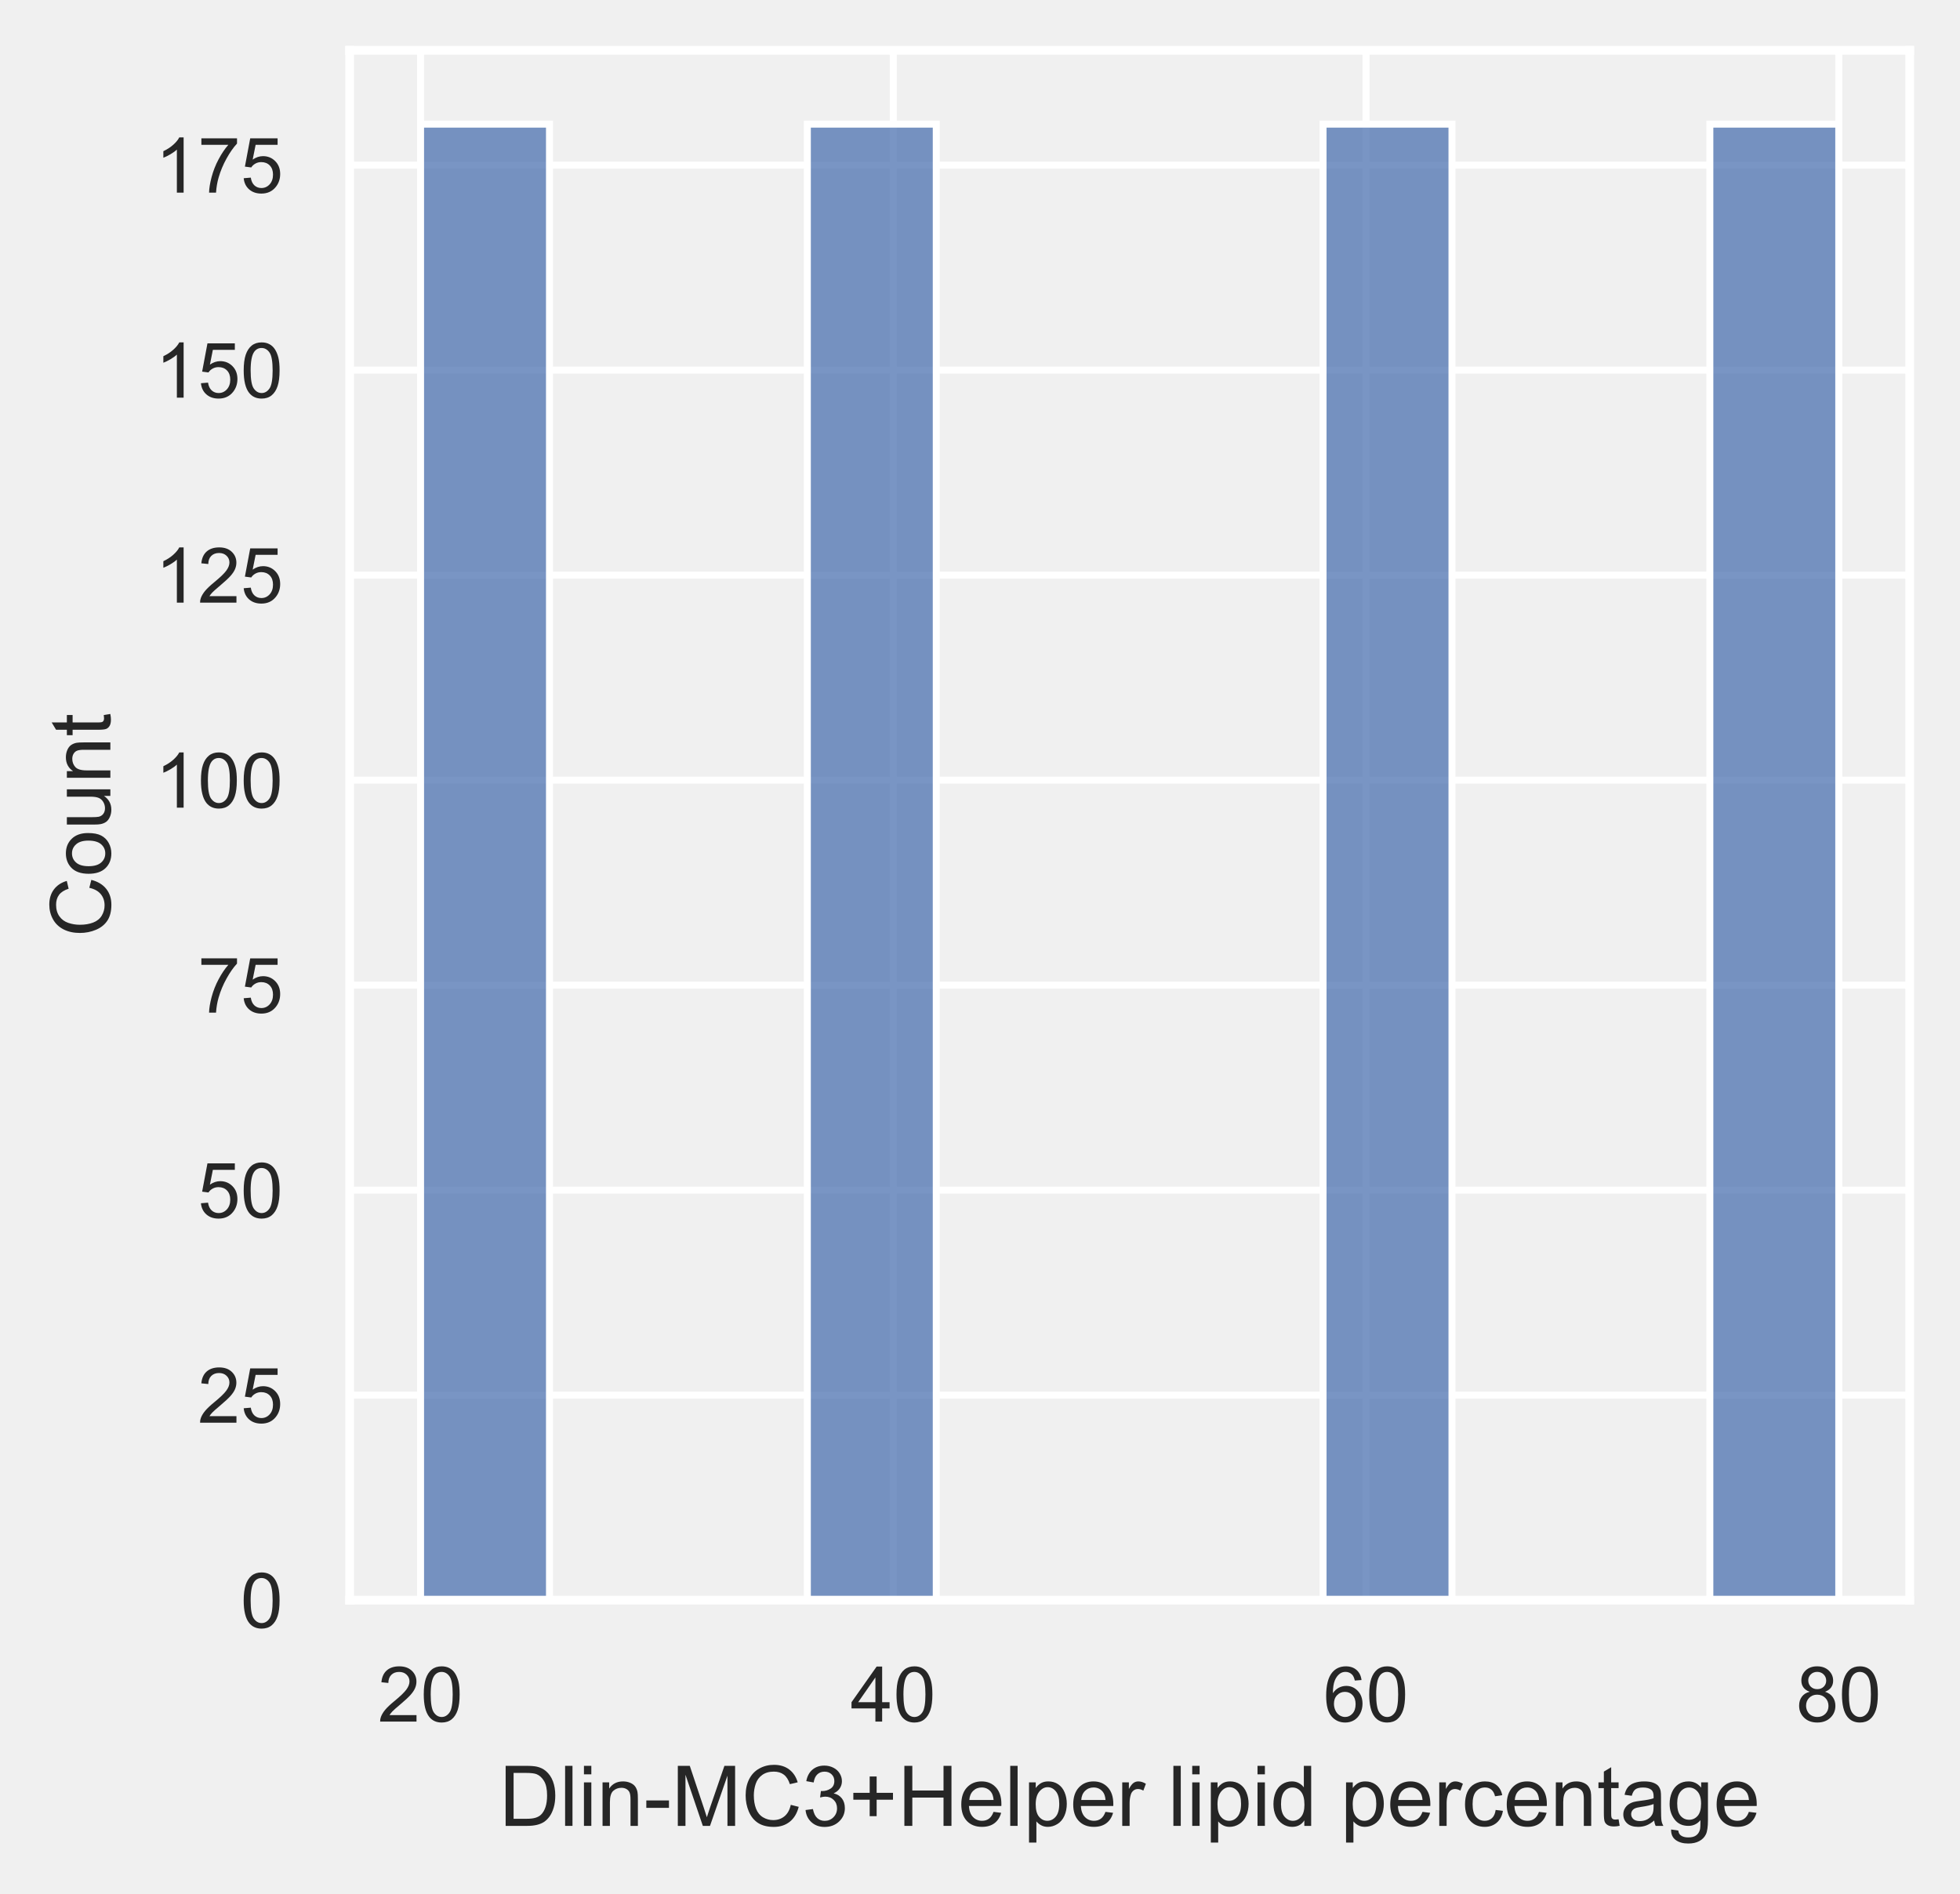
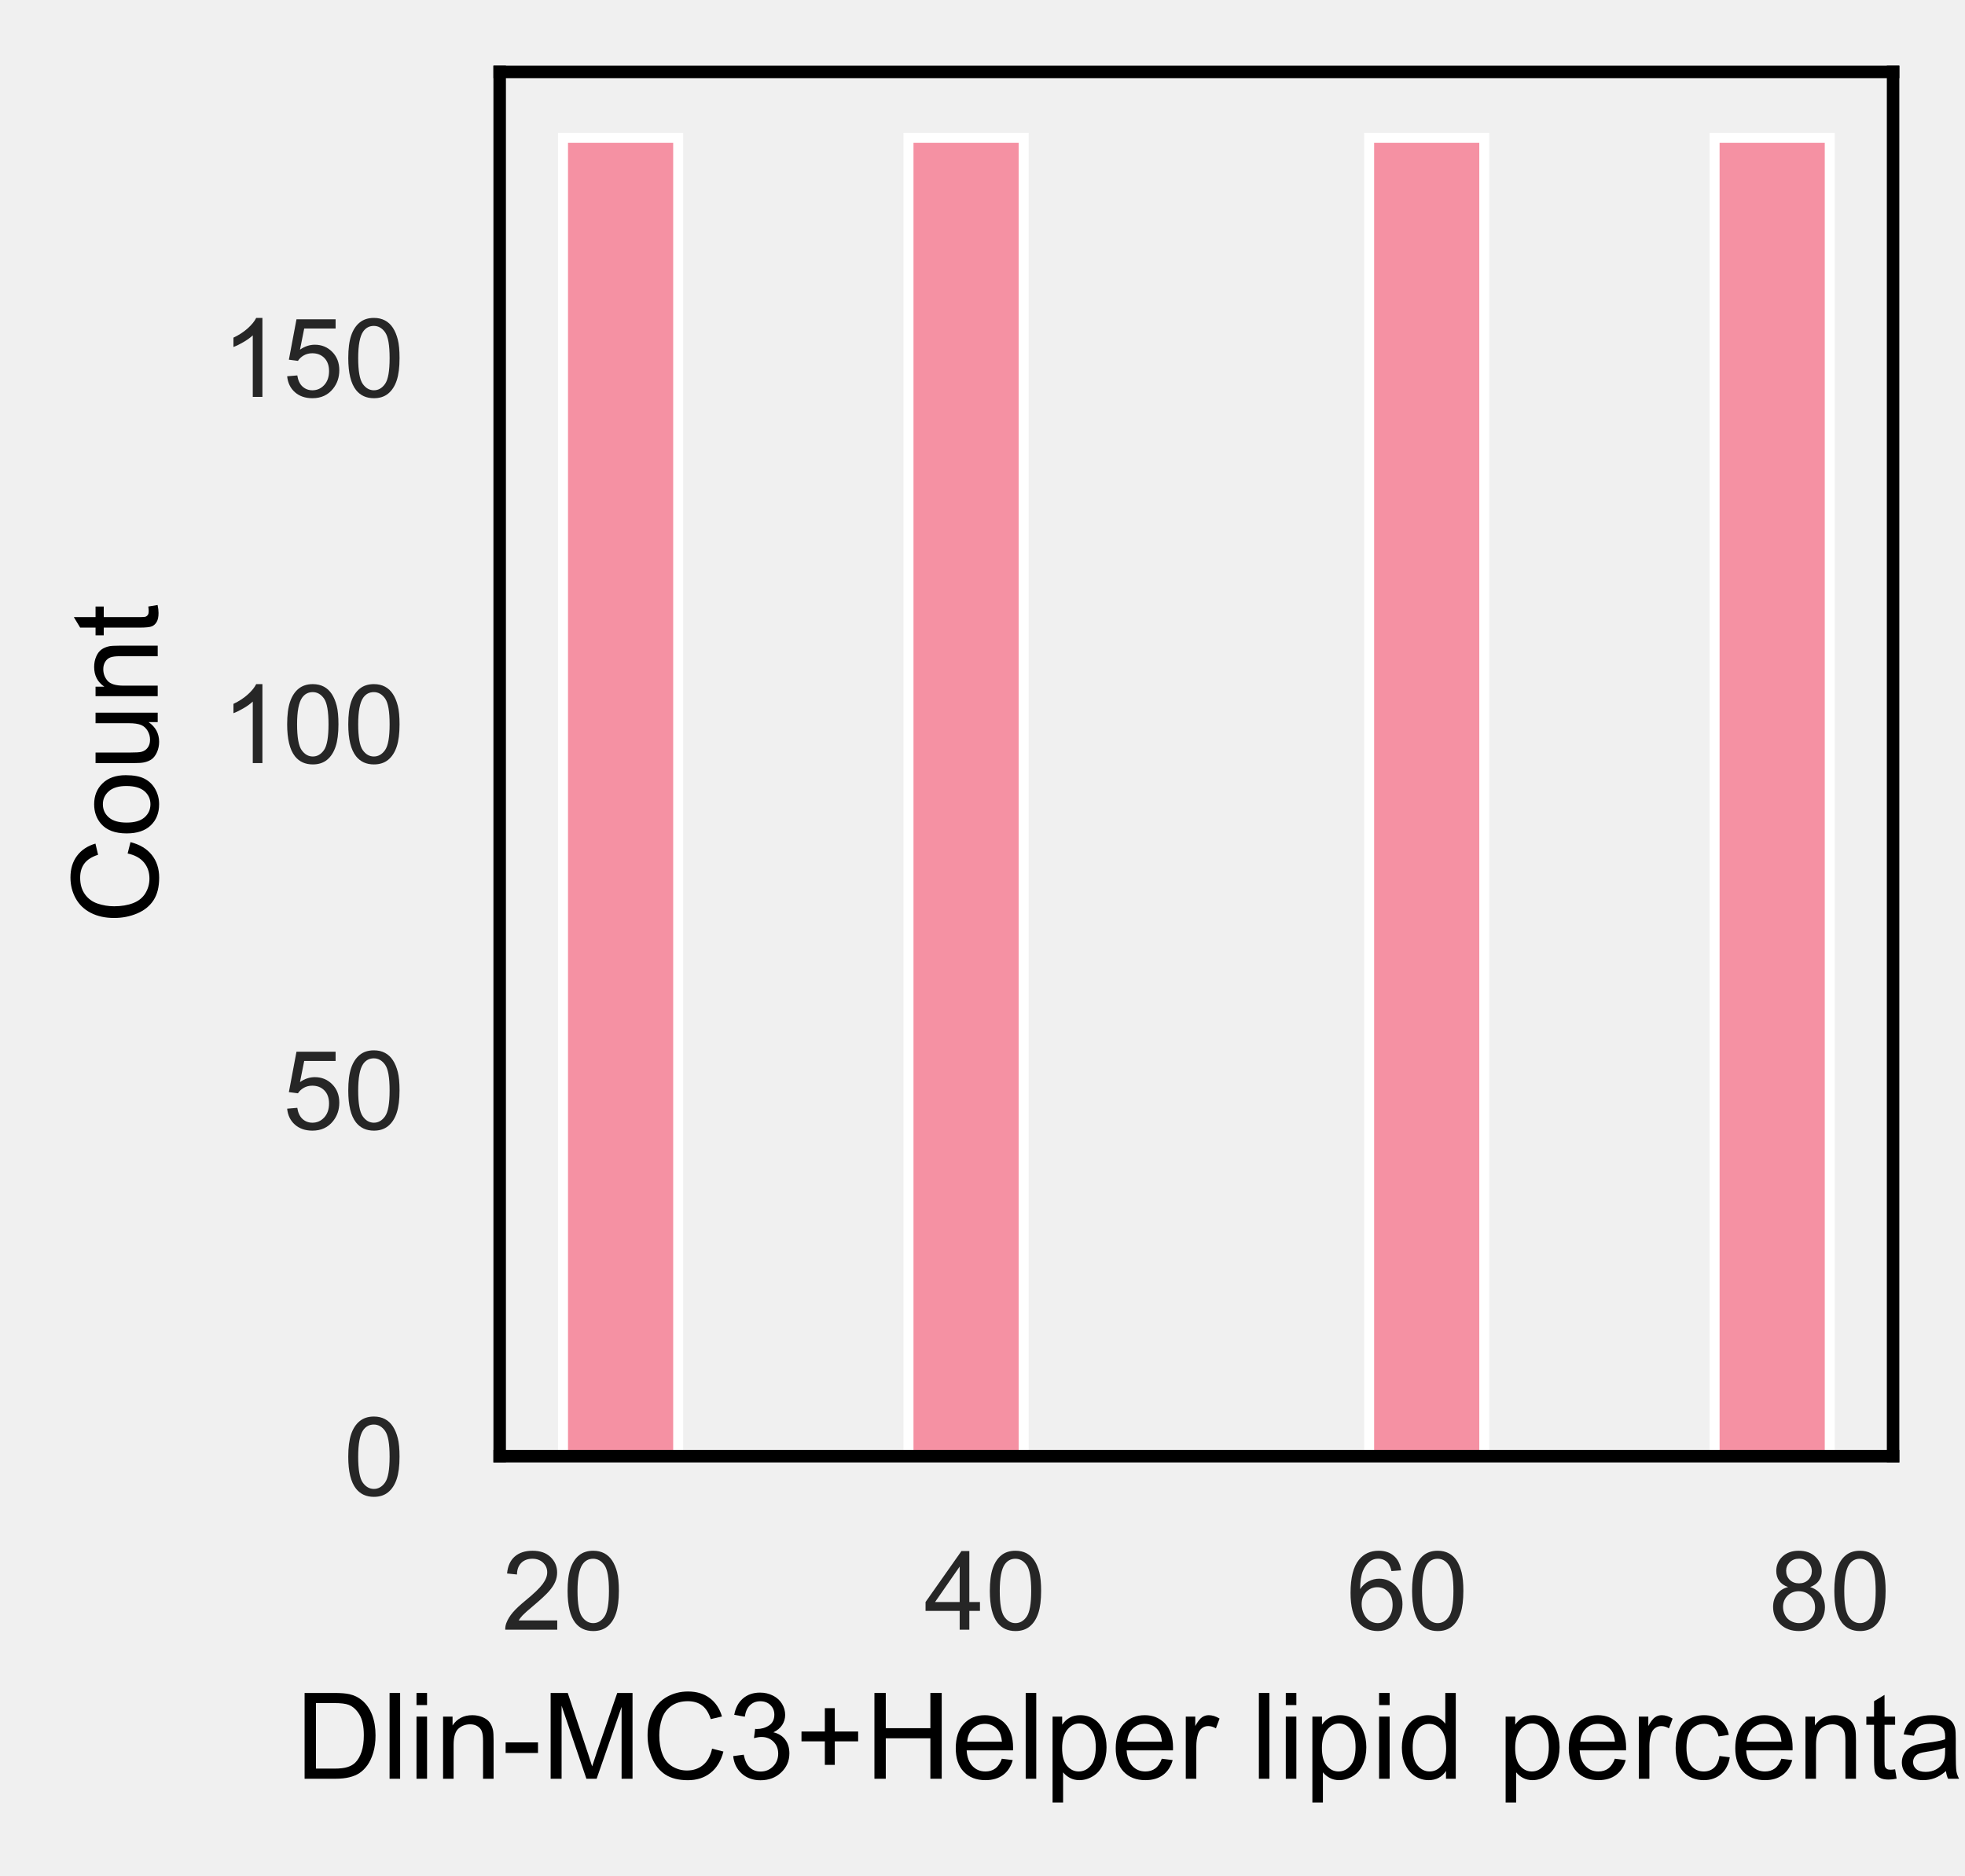
- <svg xmlns="http://www.w3.org/2000/svg" xmlns:xlink="http://www.w3.org/1999/xlink" width="280.425pt" height="270.981pt" viewBox="0 0 280.425 270.981" version="1.1">
+ <svg xmlns="http://www.w3.org/2000/svg" xmlns:xlink="http://www.w3.org/1999/xlink" width="196.725pt" height="187.821pt" viewBox="0 0 196.725 187.821" version="1.1">
  <defs>
    <style type="text/css">*{stroke-linejoin: round; stroke-linecap: butt}</style>
  </defs>
  <g id="figure_1">
    <g id="patch_1">
-       <path d="M 0 270.981  L 280.425 270.981  L 280.425 0  L 0 0  L 0 270.981  z " style="fill: none" />
+       <path d="M 0 187.821  L 196.725 187.821  L 196.725 0  L 0 0  L 0 187.821  z " style="fill: none" />
    </g>
    <g id="axes_1">
      <g id="patch_2">
-         <path d="M 50.025 228.96  L 273.225 228.96  L 273.225 7.2  L 50.025 7.2  L 50.025 228.96  z " style="fill: none" />
+         <path d="M 50.025 145.8  L 189.525 145.8  L 189.525 7.2  L 50.025 7.2  L 50.025 145.8  z " style="fill: none" />
      </g>
      <g id="matplotlib.axis_1">
        <g id="xtick_1">
-           <g id="line2d_1">
-             <path d="M 60.171 228.96  L 60.171 7.2  " clip-path="url(#p6d51bc04e6)" style="fill: none; stroke: #ffffff; stroke-linecap: round" />
-           </g>
          <g id="text_1">
-             <g style="fill: #262626" transform="translate(54.05389 246.3336) scale(0.11 -0.11)">
+             <g style="fill: #262626" transform="translate(50.24935 163.1736) scale(0.11 -0.11)">
              <defs>
                <path id="ArialMT-32" d="M 3222 541  L 3222 0  L 194 0  Q 188 203 259 391  Q 375 700 629 1000  Q 884 1300 1366 1694  Q 2113 2306 2375 2664  Q 2638 3022 2638 3341  Q 2638 3675 2398 3904  Q 2159 4134 1775 4134  Q 1369 4134 1125 3890  Q 881 3647 878 3216  L 300 3275  Q 359 3922 746 4261  Q 1134 4600 1788 4600  Q 2447 4600 2831 4234  Q 3216 3869 3216 3328  Q 3216 3053 3103 2787  Q 2991 2522 2730 2228  Q 2469 1934 1863 1422  Q 1356 997 1212 845  Q 1069 694 975 541  L 3222 541  z " transform="scale(0.015625)" />
                <path id="ArialMT-30" d="M 266 2259  Q 266 3072 433 3567  Q 600 4063 929 4331  Q 1259 4600 1759 4600  Q 2128 4600 2406 4451  Q 2684 4303 2865 4023  Q 3047 3744 3150 3342  Q 3253 2941 3253 2259  Q 3253 1453 3087 958  Q 2922 463 2592 192  Q 2263 -78 1759 -78  Q 1097 -78 719 397  Q 266 969 266 2259  z M 844 2259  Q 844 1131 1108 757  Q 1372 384 1759 384  Q 2147 384 2411 759  Q 2675 1134 2675 2259  Q 2675 3391 2411 3762  Q 2147 4134 1753 4134  Q 1366 4134 1134 3806  Q 844 3388 844 2259  z " transform="scale(0.015625)" />
              </defs>
              <use xlink:href="#ArialMT-32" />
              <use xlink:href="#ArialMT-30" x="55.615" />
            </g>
          </g>
        </g>
        <g id="xtick_2">
-           <g id="line2d_2">
-             <path d="M 127.807 228.96  L 127.807 7.2  " clip-path="url(#p6d51bc04e6)" style="fill: none; stroke: #ffffff; stroke-linecap: round" />
-           </g>
          <g id="text_2">
-             <g style="fill: #262626" transform="translate(121.6903 246.3336) scale(0.11 -0.11)">
+             <g style="fill: #262626" transform="translate(92.52207 163.1736) scale(0.11 -0.11)">
              <defs>
                <path id="ArialMT-34" d="M 2069 0  L 2069 1097  L 81 1097  L 81 1613  L 2172 4581  L 2631 4581  L 2631 1613  L 3250 1613  L 3250 1097  L 2631 1097  L 2631 0  L 2069 0  z M 2069 1613  L 2069 3678  L 634 1613  L 2069 1613  z " transform="scale(0.015625)" />
              </defs>
              <use xlink:href="#ArialMT-34" />
              <use xlink:href="#ArialMT-30" x="55.615" />
            </g>
          </g>
        </g>
        <g id="xtick_3">
-           <g id="line2d_3">
-             <path d="M 195.444 228.96  L 195.444 7.2  " clip-path="url(#p6d51bc04e6)" style="fill: none; stroke: #ffffff; stroke-linecap: round" />
-           </g>
          <g id="text_3">
-             <g style="fill: #262626" transform="translate(189.3266 246.3336) scale(0.11 -0.11)">
+             <g style="fill: #262626" transform="translate(134.7948 163.1736) scale(0.11 -0.11)">
              <defs>
                <path id="ArialMT-36" d="M 3184 3459  L 2625 3416  Q 2550 3747 2413 3897  Q 2184 4138 1850 4138  Q 1581 4138 1378 3988  Q 1113 3794 959 3422  Q 806 3050 800 2363  Q 1003 2672 1297 2822  Q 1591 2972 1913 2972  Q 2475 2972 2870 2558  Q 3266 2144 3266 1488  Q 3266 1056 3080 686  Q 2894 316 2569 119  Q 2244 -78 1831 -78  Q 1128 -78 684 439  Q 241 956 241 2144  Q 241 3472 731 4075  Q 1159 4600 1884 4600  Q 2425 4600 2770 4297  Q 3116 3994 3184 3459  z M 888 1484  Q 888 1194 1011 928  Q 1134 663 1356 523  Q 1578 384 1822 384  Q 2178 384 2434 671  Q 2691 959 2691 1453  Q 2691 1928 2437 2201  Q 2184 2475 1800 2475  Q 1419 2475 1153 2201  Q 888 1928 888 1484  z " transform="scale(0.015625)" />
              </defs>
              <use xlink:href="#ArialMT-36" />
              <use xlink:href="#ArialMT-30" x="55.615" />
            </g>
          </g>
        </g>
        <g id="xtick_4">
-           <g id="line2d_4">
-             <path d="M 263.08 228.96  L 263.08 7.2  " clip-path="url(#p6d51bc04e6)" style="fill: none; stroke: #ffffff; stroke-linecap: round" />
-           </g>
          <g id="text_4">
-             <g style="fill: #262626" transform="translate(256.963 246.3336) scale(0.11 -0.11)">
+             <g style="fill: #262626" transform="translate(177.0675 163.1736) scale(0.11 -0.11)">
              <defs>
                <path id="ArialMT-38" d="M 1131 2484  Q 781 2613 612 2850  Q 444 3088 444 3419  Q 444 3919 803 4259  Q 1163 4600 1759 4600  Q 2359 4600 2725 4251  Q 3091 3903 3091 3403  Q 3091 3084 2923 2848  Q 2756 2613 2416 2484  Q 2838 2347 3058 2040  Q 3278 1734 3278 1309  Q 3278 722 2862 322  Q 2447 -78 1769 -78  Q 1091 -78 675 323  Q 259 725 259 1325  Q 259 1772 486 2073  Q 713 2375 1131 2484  z M 1019 3438  Q 1019 3113 1228 2906  Q 1438 2700 1772 2700  Q 2097 2700 2305 2904  Q 2513 3109 2513 3406  Q 2513 3716 2298 3927  Q 2084 4138 1766 4138  Q 1444 4138 1231 3931  Q 1019 3725 1019 3438  z M 838 1322  Q 838 1081 952 856  Q 1066 631 1291 507  Q 1516 384 1775 384  Q 2178 384 2440 643  Q 2703 903 2703 1303  Q 2703 1709 2433 1975  Q 2163 2241 1756 2241  Q 1359 2241 1098 1978  Q 838 1716 838 1322  z " transform="scale(0.015625)" />
              </defs>
              <use xlink:href="#ArialMT-38" />
              <use xlink:href="#ArialMT-30" x="55.615" />
            </g>
          </g>
        </g>
        <g id="text_5">
-           <g style="fill: #262626" transform="translate(71.41922 261.2555) scale(0.12 -0.12)">
+           <g transform="translate(29.56922 178.0955) scale(0.12 -0.12)">
            <defs>
              <path id="ArialMT-44" d="M 494 0  L 494 4581  L 2072 4581  Q 2606 4581 2888 4516  Q 3281 4425 3559 4188  Q 3922 3881 4101 3404  Q 4281 2928 4281 2316  Q 4281 1794 4159 1391  Q 4038 988 3847 723  Q 3656 459 3429 307  Q 3203 156 2883 78  Q 2563 0 2147 0  L 494 0  z M 1100 541  L 2078 541  Q 2531 541 2789 625  Q 3047 709 3200 863  Q 3416 1078 3536 1442  Q 3656 1806 3656 2325  Q 3656 3044 3420 3430  Q 3184 3816 2847 3947  Q 2603 4041 2063 4041  L 1100 4041  L 1100 541  z " transform="scale(0.015625)" />
              <path id="ArialMT-6c" d="M 409 0  L 409 4581  L 972 4581  L 972 0  L 409 0  z " transform="scale(0.015625)" />
              <path id="ArialMT-69" d="M 425 3934  L 425 4581  L 988 4581  L 988 3934  L 425 3934  z M 425 0  L 425 3319  L 988 3319  L 988 0  L 425 0  z " transform="scale(0.015625)" />
              <path id="ArialMT-6e" d="M 422 0  L 422 3319  L 928 3319  L 928 2847  Q 1294 3394 1984 3394  Q 2284 3394 2536 3286  Q 2788 3178 2913 3003  Q 3038 2828 3088 2588  Q 3119 2431 3119 2041  L 3119 0  L 2556 0  L 2556 2019  Q 2556 2363 2490 2533  Q 2425 2703 2258 2804  Q 2091 2906 1866 2906  Q 1506 2906 1245 2678  Q 984 2450 984 1813  L 984 0  L 422 0  z " transform="scale(0.015625)" />
              <path id="ArialMT-2d" d="M 203 1375  L 203 1941  L 1931 1941  L 1931 1375  L 203 1375  z " transform="scale(0.015625)" />
              <path id="ArialMT-4d" d="M 475 0  L 475 4581  L 1388 4581  L 2472 1338  Q 2622 884 2691 659  Q 2769 909 2934 1394  L 4031 4581  L 4847 4581  L 4847 0  L 4263 0  L 4263 3834  L 2931 0  L 2384 0  L 1059 3900  L 1059 0  L 475 0  z " transform="scale(0.015625)" />
              <path id="ArialMT-43" d="M 3763 1606  L 4369 1453  Q 4178 706 3683 314  Q 3188 -78 2472 -78  Q 1731 -78 1267 223  Q 803 525 561 1097  Q 319 1669 319 2325  Q 319 3041 592 3573  Q 866 4106 1370 4382  Q 1875 4659 2481 4659  Q 3169 4659 3637 4309  Q 4106 3959 4291 3325  L 3694 3184  Q 3534 3684 3231 3912  Q 2928 4141 2469 4141  Q 1941 4141 1586 3887  Q 1231 3634 1087 3207  Q 944 2781 944 2328  Q 944 1744 1114 1308  Q 1284 872 1643 656  Q 2003 441 2422 441  Q 2931 441 3284 734  Q 3638 1028 3763 1606  z " transform="scale(0.015625)" />
              <path id="ArialMT-33" d="M 269 1209  L 831 1284  Q 928 806 1161 595  Q 1394 384 1728 384  Q 2125 384 2398 659  Q 2672 934 2672 1341  Q 2672 1728 2419 1979  Q 2166 2231 1775 2231  Q 1616 2231 1378 2169  L 1441 2663  Q 1497 2656 1531 2656  Q 1891 2656 2178 2843  Q 2466 3031 2466 3422  Q 2466 3731 2256 3934  Q 2047 4138 1716 4138  Q 1388 4138 1169 3931  Q 950 3725 888 3313  L 325 3413  Q 428 3978 793 4289  Q 1159 4600 1703 4600  Q 2078 4600 2393 4439  Q 2709 4278 2876 4000  Q 3044 3722 3044 3409  Q 3044 3113 2884 2869  Q 2725 2625 2413 2481  Q 2819 2388 3044 2092  Q 3269 1797 3269 1353  Q 3269 753 2831 336  Q 2394 -81 1725 -81  Q 1122 -81 723 278  Q 325 638 269 1209  z " transform="scale(0.015625)" />
              <path id="ArialMT-2b" d="M 1603 741  L 1603 1997  L 356 1997  L 356 2522  L 1603 2522  L 1603 3769  L 2134 3769  L 2134 2522  L 3381 2522  L 3381 1997  L 2134 1997  L 2134 741  L 1603 741  z " transform="scale(0.015625)" />
              <path id="ArialMT-48" d="M 513 0  L 513 4581  L 1119 4581  L 1119 2700  L 3500 2700  L 3500 4581  L 4106 4581  L 4106 0  L 3500 0  L 3500 2159  L 1119 2159  L 1119 0  L 513 0  z " transform="scale(0.015625)" />
              <path id="ArialMT-65" d="M 2694 1069  L 3275 997  Q 3138 488 2766 206  Q 2394 -75 1816 -75  Q 1088 -75 661 373  Q 234 822 234 1631  Q 234 2469 665 2931  Q 1097 3394 1784 3394  Q 2450 3394 2872 2941  Q 3294 2488 3294 1666  Q 3294 1616 3291 1516  L 816 1516  Q 847 969 1125 678  Q 1403 388 1819 388  Q 2128 388 2347 550  Q 2566 713 2694 1069  z M 847 1978  L 2700 1978  Q 2663 2397 2488 2606  Q 2219 2931 1791 2931  Q 1403 2931 1139 2672  Q 875 2413 847 1978  z " transform="scale(0.015625)" />
              <path id="ArialMT-70" d="M 422 -1272  L 422 3319  L 934 3319  L 934 2888  Q 1116 3141 1344 3267  Q 1572 3394 1897 3394  Q 2322 3394 2647 3175  Q 2972 2956 3137 2557  Q 3303 2159 3303 1684  Q 3303 1175 3120 767  Q 2938 359 2589 142  Q 2241 -75 1856 -75  Q 1575 -75 1351 44  Q 1128 163 984 344  L 984 -1272  L 422 -1272  z M 931 1641  Q 931 1000 1190 694  Q 1450 388 1819 388  Q 2194 388 2461 705  Q 2728 1022 2728 1688  Q 2728 2322 2467 2637  Q 2206 2953 1844 2953  Q 1484 2953 1207 2617  Q 931 2281 931 1641  z " transform="scale(0.015625)" />
              <path id="ArialMT-72" d="M 416 0  L 416 3319  L 922 3319  L 922 2816  Q 1116 3169 1280 3281  Q 1444 3394 1641 3394  Q 1925 3394 2219 3213  L 2025 2691  Q 1819 2813 1613 2813  Q 1428 2813 1281 2702  Q 1134 2591 1072 2394  Q 978 2094 978 1738  L 978 0  L 416 0  z " transform="scale(0.015625)" />
              <path id="ArialMT-20" transform="scale(0.015625)" />
              <path id="ArialMT-64" d="M 2575 0  L 2575 419  Q 2259 -75 1647 -75  Q 1250 -75 917 144  Q 584 363 401 755  Q 219 1147 219 1656  Q 219 2153 384 2558  Q 550 2963 881 3178  Q 1213 3394 1622 3394  Q 1922 3394 2156 3267  Q 2391 3141 2538 2938  L 2538 4581  L 3097 4581  L 3097 0  L 2575 0  z M 797 1656  Q 797 1019 1065 703  Q 1334 388 1700 388  Q 2069 388 2326 689  Q 2584 991 2584 1609  Q 2584 2291 2321 2609  Q 2059 2928 1675 2928  Q 1300 2928 1048 2622  Q 797 2316 797 1656  z " transform="scale(0.015625)" />
              <path id="ArialMT-63" d="M 2588 1216  L 3141 1144  Q 3050 572 2676 248  Q 2303 -75 1759 -75  Q 1078 -75 664 370  Q 250 816 250 1647  Q 250 2184 428 2587  Q 606 2991 970 3192  Q 1334 3394 1763 3394  Q 2303 3394 2647 3120  Q 2991 2847 3088 2344  L 2541 2259  Q 2463 2594 2264 2762  Q 2066 2931 1784 2931  Q 1359 2931 1093 2626  Q 828 2322 828 1663  Q 828 994 1084 691  Q 1341 388 1753 388  Q 2084 388 2306 591  Q 2528 794 2588 1216  z " transform="scale(0.015625)" />
              <path id="ArialMT-74" d="M 1650 503  L 1731 6  Q 1494 -44 1306 -44  Q 1000 -44 831 53  Q 663 150 594 308  Q 525 466 525 972  L 525 2881  L 113 2881  L 113 3319  L 525 3319  L 525 4141  L 1084 4478  L 1084 3319  L 1650 3319  L 1650 2881  L 1084 2881  L 1084 941  Q 1084 700 1114 631  Q 1144 563 1211 522  Q 1278 481 1403 481  Q 1497 481 1650 503  z " transform="scale(0.015625)" />
              <path id="ArialMT-61" d="M 2588 409  Q 2275 144 1986 34  Q 1697 -75 1366 -75  Q 819 -75 525 192  Q 231 459 231 875  Q 231 1119 342 1320  Q 453 1522 633 1644  Q 813 1766 1038 1828  Q 1203 1872 1538 1913  Q 2219 1994 2541 2106  Q 2544 2222 2544 2253  Q 2544 2597 2384 2738  Q 2169 2928 1744 2928  Q 1347 2928 1158 2789  Q 969 2650 878 2297  L 328 2372  Q 403 2725 575 2942  Q 747 3159 1072 3276  Q 1397 3394 1825 3394  Q 2250 3394 2515 3294  Q 2781 3194 2906 3042  Q 3031 2891 3081 2659  Q 3109 2516 3109 2141  L 3109 1391  Q 3109 606 3145 398  Q 3181 191 3288 0  L 2700 0  Q 2613 175 2588 409  z M 2541 1666  Q 2234 1541 1622 1453  Q 1275 1403 1131 1340  Q 988 1278 909 1158  Q 831 1038 831 891  Q 831 666 1001 516  Q 1172 366 1500 366  Q 1825 366 2078 508  Q 2331 650 2450 897  Q 2541 1088 2541 1459  L 2541 1666  z " transform="scale(0.015625)" />
              <path id="ArialMT-67" d="M 319 -275  L 866 -356  Q 900 -609 1056 -725  Q 1266 -881 1628 -881  Q 2019 -881 2231 -725  Q 2444 -569 2519 -288  Q 2563 -116 2559 434  Q 2191 0 1641 0  Q 956 0 581 494  Q 206 988 206 1678  Q 206 2153 378 2554  Q 550 2956 876 3175  Q 1203 3394 1644 3394  Q 2231 3394 2613 2919  L 2613 3319  L 3131 3319  L 3131 450  Q 3131 -325 2973 -648  Q 2816 -972 2473 -1159  Q 2131 -1347 1631 -1347  Q 1038 -1347 672 -1080  Q 306 -813 319 -275  z M 784 1719  Q 784 1066 1043 766  Q 1303 466 1694 466  Q 2081 466 2343 764  Q 2606 1063 2606 1700  Q 2606 2309 2336 2618  Q 2066 2928 1684 2928  Q 1309 2928 1046 2623  Q 784 2319 784 1719  z " transform="scale(0.015625)" />
            </defs>
            <use xlink:href="#ArialMT-44" />
            <use xlink:href="#ArialMT-6c" x="72.217" />
            <use xlink:href="#ArialMT-69" x="94.434" />
            <use xlink:href="#ArialMT-6e" x="116.65" />
            <use xlink:href="#ArialMT-2d" x="172.266" />
            <use xlink:href="#ArialMT-4d" x="205.566" />
            <use xlink:href="#ArialMT-43" x="288.867" />
            <use xlink:href="#ArialMT-33" x="361.084" />
            <use xlink:href="#ArialMT-2b" x="416.699" />
            <use xlink:href="#ArialMT-48" x="475.098" />
            <use xlink:href="#ArialMT-65" x="547.314" />
            <use xlink:href="#ArialMT-6c" x="602.93" />
            <use xlink:href="#ArialMT-70" x="625.146" />
            <use xlink:href="#ArialMT-65" x="680.762" />
            <use xlink:href="#ArialMT-72" x="736.377" />
            <use xlink:href="#ArialMT-20" x="769.678" />
            <use xlink:href="#ArialMT-6c" x="797.461" />
            <use xlink:href="#ArialMT-69" x="819.678" />
            <use xlink:href="#ArialMT-70" x="841.895" />
            <use xlink:href="#ArialMT-69" x="897.51" />
            <use xlink:href="#ArialMT-64" x="919.727" />
            <use xlink:href="#ArialMT-20" x="975.342" />
            <use xlink:href="#ArialMT-70" x="1003.125" />
            <use xlink:href="#ArialMT-65" x="1058.74" />
            <use xlink:href="#ArialMT-72" x="1114.355" />
            <use xlink:href="#ArialMT-63" x="1147.656" />
            <use xlink:href="#ArialMT-65" x="1197.656" />
            <use xlink:href="#ArialMT-6e" x="1253.271" />
            <use xlink:href="#ArialMT-74" x="1308.887" />
            <use xlink:href="#ArialMT-61" x="1336.67" />
            <use xlink:href="#ArialMT-67" x="1392.285" />
            <use xlink:href="#ArialMT-65" x="1447.9" />
          </g>
        </g>
      </g>
      <g id="matplotlib.axis_2">
        <g id="ytick_1">
-           <g id="line2d_5">
-             <path d="M 50.025 228.96  L 273.225 228.96  " clip-path="url(#p6d51bc04e6)" style="fill: none; stroke: #ffffff; stroke-linecap: round" />
-           </g>
          <g id="text_6">
-             <g style="fill: #262626" transform="translate(34.40844 232.8968) scale(0.11 -0.11)">
+             <g style="fill: #262626" transform="translate(34.40844 149.7368) scale(0.11 -0.11)">
              <use xlink:href="#ArialMT-30" />
            </g>
          </g>
        </g>
        <g id="ytick_2">
-           <g id="line2d_6">
-             <path d="M 50.025 199.627  L 273.225 199.627  " clip-path="url(#p6d51bc04e6)" style="fill: none; stroke: #ffffff; stroke-linecap: round" />
-           </g>
          <g id="text_7">
-             <g style="fill: #262626" transform="translate(28.29141 203.5635) scale(0.11 -0.11)">
+             <g style="fill: #262626" transform="translate(28.29141 113.0701) scale(0.11 -0.11)">
              <defs>
                <path id="ArialMT-35" d="M 266 1200  L 856 1250  Q 922 819 1161 601  Q 1400 384 1738 384  Q 2144 384 2425 690  Q 2706 997 2706 1503  Q 2706 1984 2436 2262  Q 2166 2541 1728 2541  Q 1456 2541 1237 2417  Q 1019 2294 894 2097  L 366 2166  L 809 4519  L 3088 4519  L 3088 3981  L 1259 3981  L 1013 2750  Q 1425 3038 1878 3038  Q 2478 3038 2890 2622  Q 3303 2206 3303 1553  Q 3303 931 2941 478  Q 2500 -78 1738 -78  Q 1113 -78 717 272  Q 322 622 266 1200  z " transform="scale(0.015625)" />
              </defs>
-               <use xlink:href="#ArialMT-32" />
-               <use xlink:href="#ArialMT-35" x="55.615" />
+               <use xlink:href="#ArialMT-35" />
+               <use xlink:href="#ArialMT-30" x="55.615" />
            </g>
          </g>
        </g>
        <g id="ytick_3">
-           <g id="line2d_7">
-             <path d="M 50.025 170.293  L 273.225 170.293  " clip-path="url(#p6d51bc04e6)" style="fill: none; stroke: #ffffff; stroke-linecap: round" />
-           </g>
          <g id="text_8">
-             <g style="fill: #262626" transform="translate(28.29141 174.2301) scale(0.11 -0.11)">
-               <use xlink:href="#ArialMT-35" />
-               <use xlink:href="#ArialMT-30" x="55.615" />
+             <g style="fill: #262626" transform="translate(22.17438 76.40346) scale(0.11 -0.11)">
+               <defs>
+                 <path id="ArialMT-31" d="M 2384 0  L 1822 0  L 1822 3584  Q 1619 3391 1289 3197  Q 959 3003 697 2906  L 697 3450  Q 1169 3672 1522 3987  Q 1875 4303 2022 4600  L 2384 4600  L 2384 0  z " transform="scale(0.015625)" />
+               </defs>
+               <use xlink:href="#ArialMT-31" />
+               <use xlink:href="#ArialMT-30" x="55.615" />
+               <use xlink:href="#ArialMT-30" x="111.23" />
            </g>
          </g>
        </g>
        <g id="ytick_4">
-           <g id="line2d_8">
-             <path d="M 50.025 140.96  L 273.225 140.96  " clip-path="url(#p6d51bc04e6)" style="fill: none; stroke: #ffffff; stroke-linecap: round" />
-           </g>
          <g id="text_9">
-             <g style="fill: #262626" transform="translate(28.29141 144.8968) scale(0.11 -0.11)">
-               <defs>
-                 <path id="ArialMT-37" d="M 303 3981  L 303 4522  L 3269 4522  L 3269 4084  Q 2831 3619 2401 2847  Q 1972 2075 1738 1259  Q 1569 684 1522 0  L 944 0  Q 953 541 1156 1306  Q 1359 2072 1739 2783  Q 2119 3494 2547 3981  L 303 3981  z " transform="scale(0.015625)" />
-               </defs>
-               <use xlink:href="#ArialMT-37" />
-               <use xlink:href="#ArialMT-35" x="55.615" />
-             </g>
-           </g>
-         </g>
-         <g id="ytick_5">
-           <g id="line2d_9">
-             <path d="M 50.025 111.627  L 273.225 111.627  " clip-path="url(#p6d51bc04e6)" style="fill: none; stroke: #ffffff; stroke-linecap: round" />
-           </g>
-           <g id="text_10">
-             <g style="fill: #262626" transform="translate(22.17438 115.5635) scale(0.11 -0.11)">
-               <defs>
-                 <path id="ArialMT-31" d="M 2384 0  L 1822 0  L 1822 3584  Q 1619 3391 1289 3197  Q 959 3003 697 2906  L 697 3450  Q 1169 3672 1522 3987  Q 1875 4303 2022 4600  L 2384 4600  L 2384 0  z " transform="scale(0.015625)" />
-               </defs>
-               <use xlink:href="#ArialMT-31" />
-               <use xlink:href="#ArialMT-30" x="55.615" />
-               <use xlink:href="#ArialMT-30" x="111.23" />
-             </g>
-           </g>
-         </g>
-         <g id="ytick_6">
-           <g id="line2d_10">
-             <path d="M 50.025 82.293  L 273.225 82.293  " clip-path="url(#p6d51bc04e6)" style="fill: none; stroke: #ffffff; stroke-linecap: round" />
-           </g>
-           <g id="text_11">
-             <g style="fill: #262626" transform="translate(22.17438 86.23013) scale(0.11 -0.11)">
-               <use xlink:href="#ArialMT-31" />
-               <use xlink:href="#ArialMT-32" x="55.615" />
-               <use xlink:href="#ArialMT-35" x="111.23" />
-             </g>
-           </g>
-         </g>
-         <g id="ytick_7">
-           <g id="line2d_11">
-             <path d="M 50.025 52.96  L 273.225 52.96  " clip-path="url(#p6d51bc04e6)" style="fill: none; stroke: #ffffff; stroke-linecap: round" />
-           </g>
-           <g id="text_12">
-             <g style="fill: #262626" transform="translate(22.17438 56.8968) scale(0.11 -0.11)">
+             <g style="fill: #262626" transform="translate(22.17438 39.7368) scale(0.11 -0.11)">
              <use xlink:href="#ArialMT-31" />
              <use xlink:href="#ArialMT-35" x="55.615" />
              <use xlink:href="#ArialMT-30" x="111.23" />
            </g>
          </g>
        </g>
-         <g id="ytick_8">
-           <g id="line2d_12">
-             <path d="M 50.025 23.627  L 273.225 23.627  " clip-path="url(#p6d51bc04e6)" style="fill: none; stroke: #ffffff; stroke-linecap: round" />
-           </g>
-           <g id="text_13">
-             <g style="fill: #262626" transform="translate(22.17438 27.56346) scale(0.11 -0.11)">
-               <use xlink:href="#ArialMT-31" />
-               <use xlink:href="#ArialMT-37" x="55.615" />
-               <use xlink:href="#ArialMT-35" x="111.23" />
-             </g>
-           </g>
-         </g>
-         <g id="text_14">
-           <g style="fill: #262626" transform="translate(15.78937 134.0897) rotate(-90) scale(0.12 -0.12)">
+         <g id="text_10">
+           <g transform="translate(15.78937 92.50969) rotate(-90) scale(0.12 -0.12)">
            <defs>
              <path id="ArialMT-6f" d="M 213 1659  Q 213 2581 725 3025  Q 1153 3394 1769 3394  Q 2453 3394 2887 2945  Q 3322 2497 3322 1706  Q 3322 1066 3130 698  Q 2938 331 2570 128  Q 2203 -75 1769 -75  Q 1072 -75 642 372  Q 213 819 213 1659  z M 791 1659  Q 791 1022 1069 705  Q 1347 388 1769 388  Q 2188 388 2466 706  Q 2744 1025 2744 1678  Q 2744 2294 2464 2611  Q 2184 2928 1769 2928  Q 1347 2928 1069 2612  Q 791 2297 791 1659  z " transform="scale(0.015625)" />
              <path id="ArialMT-75" d="M 2597 0  L 2597 488  Q 2209 -75 1544 -75  Q 1250 -75 995 37  Q 741 150 617 320  Q 494 491 444 738  Q 409 903 409 1263  L 409 3319  L 972 3319  L 972 1478  Q 972 1038 1006 884  Q 1059 663 1231 536  Q 1403 409 1656 409  Q 1909 409 2131 539  Q 2353 669 2445 892  Q 2538 1116 2538 1541  L 2538 3319  L 3100 3319  L 3100 0  L 2597 0  z " transform="scale(0.015625)" />
            </defs>
            <use xlink:href="#ArialMT-43" />
            <use xlink:href="#ArialMT-6f" x="72.217" />
            <use xlink:href="#ArialMT-75" x="127.832" />
            <use xlink:href="#ArialMT-6e" x="183.447" />
            <use xlink:href="#ArialMT-74" x="239.062" />
          </g>
        </g>
      </g>
      <g id="patch_3">
-         <path d="M 60.171 228.96  L 78.617 228.96  L 78.617 17.76  L 60.171 17.76  z " clip-path="url(#p6d51bc04e6)" style="fill: #4c72b0; fill-opacity: 0.75; stroke: #ffffff; stroke-linejoin: miter" />
+         <path d="M 56.366 145.8  L 67.895 145.8  L 67.895 13.8  L 56.366 13.8  z " clip-path="url(#pf93507b891)" style="fill: #f77189; fill-opacity: 0.75; stroke: #ffffff; stroke-linejoin: miter" />
      </g>
      <g id="patch_4">
-         <path d="M 78.617 228.96  L 97.063 228.96  L 97.063 228.96  L 78.617 228.96  z " clip-path="url(#p6d51bc04e6)" style="fill: #4c72b0; fill-opacity: 0.75; stroke: #ffffff; stroke-linejoin: miter" />
+         <path d="M 67.895 145.8  L 79.424 145.8  L 79.424 145.8  L 67.895 145.8  z " clip-path="url(#pf93507b891)" style="fill: #f77189; fill-opacity: 0.75; stroke: #ffffff; stroke-linejoin: miter" />
      </g>
      <g id="patch_5">
-         <path d="M 97.063 228.96  L 115.51 228.96  L 115.51 228.96  L 97.063 228.96  z " clip-path="url(#p6d51bc04e6)" style="fill: #4c72b0; fill-opacity: 0.75; stroke: #ffffff; stroke-linejoin: miter" />
+         <path d="M 79.424 145.8  L 90.953 145.8  L 90.953 145.8  L 79.424 145.8  z " clip-path="url(#pf93507b891)" style="fill: #f77189; fill-opacity: 0.75; stroke: #ffffff; stroke-linejoin: miter" />
      </g>
      <g id="patch_6">
-         <path d="M 115.51 228.96  L 133.956 228.96  L 133.956 17.76  L 115.51 17.76  z " clip-path="url(#p6d51bc04e6)" style="fill: #4c72b0; fill-opacity: 0.75; stroke: #ffffff; stroke-linejoin: miter" />
+         <path d="M 90.953 145.8  L 102.482 145.8  L 102.482 13.8  L 90.953 13.8  z " clip-path="url(#pf93507b891)" style="fill: #f77189; fill-opacity: 0.75; stroke: #ffffff; stroke-linejoin: miter" />
      </g>
      <g id="patch_7">
-         <path d="M 133.956 228.96  L 152.402 228.96  L 152.402 228.96  L 133.956 228.96  z " clip-path="url(#p6d51bc04e6)" style="fill: #4c72b0; fill-opacity: 0.75; stroke: #ffffff; stroke-linejoin: miter" />
+         <path d="M 102.482 145.8  L 114.011 145.8  L 114.011 145.8  L 102.482 145.8  z " clip-path="url(#pf93507b891)" style="fill: #f77189; fill-opacity: 0.75; stroke: #ffffff; stroke-linejoin: miter" />
      </g>
      <g id="patch_8">
-         <path d="M 152.402 228.96  L 170.849 228.96  L 170.849 228.96  L 152.402 228.96  z " clip-path="url(#p6d51bc04e6)" style="fill: #4c72b0; fill-opacity: 0.75; stroke: #ffffff; stroke-linejoin: miter" />
+         <path d="M 114.011 145.8  L 125.54 145.8  L 125.54 145.8  L 114.011 145.8  z " clip-path="url(#pf93507b891)" style="fill: #f77189; fill-opacity: 0.75; stroke: #ffffff; stroke-linejoin: miter" />
      </g>
      <g id="patch_9">
-         <path d="M 170.849 228.96  L 189.295 228.96  L 189.295 228.96  L 170.849 228.96  z " clip-path="url(#p6d51bc04e6)" style="fill: #4c72b0; fill-opacity: 0.75; stroke: #ffffff; stroke-linejoin: miter" />
+         <path d="M 125.54 145.8  L 137.069 145.8  L 137.069 145.8  L 125.54 145.8  z " clip-path="url(#pf93507b891)" style="fill: #f77189; fill-opacity: 0.75; stroke: #ffffff; stroke-linejoin: miter" />
      </g>
      <g id="patch_10">
-         <path d="M 189.295 228.96  L 207.741 228.96  L 207.741 17.76  L 189.295 17.76  z " clip-path="url(#p6d51bc04e6)" style="fill: #4c72b0; fill-opacity: 0.75; stroke: #ffffff; stroke-linejoin: miter" />
+         <path d="M 137.069 145.8  L 148.598 145.8  L 148.598 13.8  L 137.069 13.8  z " clip-path="url(#pf93507b891)" style="fill: #f77189; fill-opacity: 0.75; stroke: #ffffff; stroke-linejoin: miter" />
      </g>
      <g id="patch_11">
-         <path d="M 207.741 228.96  L 226.187 228.96  L 226.187 228.96  L 207.741 228.96  z " clip-path="url(#p6d51bc04e6)" style="fill: #4c72b0; fill-opacity: 0.75; stroke: #ffffff; stroke-linejoin: miter" />
+         <path d="M 148.598 145.8  L 160.127 145.8  L 160.127 145.8  L 148.598 145.8  z " clip-path="url(#pf93507b891)" style="fill: #f77189; fill-opacity: 0.75; stroke: #ffffff; stroke-linejoin: miter" />
      </g>
      <g id="patch_12">
-         <path d="M 226.187 228.96  L 244.634 228.96  L 244.634 228.96  L 226.187 228.96  z " clip-path="url(#p6d51bc04e6)" style="fill: #4c72b0; fill-opacity: 0.75; stroke: #ffffff; stroke-linejoin: miter" />
+         <path d="M 160.127 145.8  L 171.656 145.8  L 171.656 145.8  L 160.127 145.8  z " clip-path="url(#pf93507b891)" style="fill: #f77189; fill-opacity: 0.75; stroke: #ffffff; stroke-linejoin: miter" />
      </g>
      <g id="patch_13">
-         <path d="M 244.634 228.96  L 263.08 228.96  L 263.08 17.76  L 244.634 17.76  z " clip-path="url(#p6d51bc04e6)" style="fill: #4c72b0; fill-opacity: 0.75; stroke: #ffffff; stroke-linejoin: miter" />
+         <path d="M 171.656 145.8  L 183.185 145.8  L 183.185 13.8  L 171.656 13.8  z " clip-path="url(#pf93507b891)" style="fill: #f77189; fill-opacity: 0.75; stroke: #ffffff; stroke-linejoin: miter" />
      </g>
      <g id="patch_14">
-         <path d="M 50.025 228.96  L 50.025 7.2  " style="fill: none; stroke: #ffffff; stroke-width: 1.25; stroke-linejoin: miter; stroke-linecap: square" />
+         <path d="M 50.025 145.8  L 50.025 7.2  " style="fill: none; stroke: #000000; stroke-width: 1.25; stroke-linejoin: miter; stroke-linecap: square" />
      </g>
      <g id="patch_15">
-         <path d="M 273.225 228.96  L 273.225 7.2  " style="fill: none; stroke: #ffffff; stroke-width: 1.25; stroke-linejoin: miter; stroke-linecap: square" />
+         <path d="M 189.525 145.8  L 189.525 7.2  " style="fill: none; stroke: #000000; stroke-width: 1.25; stroke-linejoin: miter; stroke-linecap: square" />
      </g>
      <g id="patch_16">
-         <path d="M 50.025 228.96  L 273.225 228.96  " style="fill: none; stroke: #ffffff; stroke-width: 1.25; stroke-linejoin: miter; stroke-linecap: square" />
+         <path d="M 50.025 145.8  L 189.525 145.8  " style="fill: none; stroke: #000000; stroke-width: 1.25; stroke-linejoin: miter; stroke-linecap: square" />
      </g>
      <g id="patch_17">
-         <path d="M 50.025 7.2  L 273.225 7.2  " style="fill: none; stroke: #ffffff; stroke-width: 1.25; stroke-linejoin: miter; stroke-linecap: square" />
+         <path d="M 50.025 7.2  L 189.525 7.2  " style="fill: none; stroke: #000000; stroke-width: 1.25; stroke-linejoin: miter; stroke-linecap: square" />
      </g>
    </g>
  </g>
  <defs>
-     <clipPath id="p6d51bc04e6">
-       <rect x="50.025" y="7.2" width="223.2" height="221.76" />
+     <clipPath id="pf93507b891">
+       <rect x="50.025" y="7.2" width="139.5" height="138.6" />
    </clipPath>
  </defs>
</svg>
